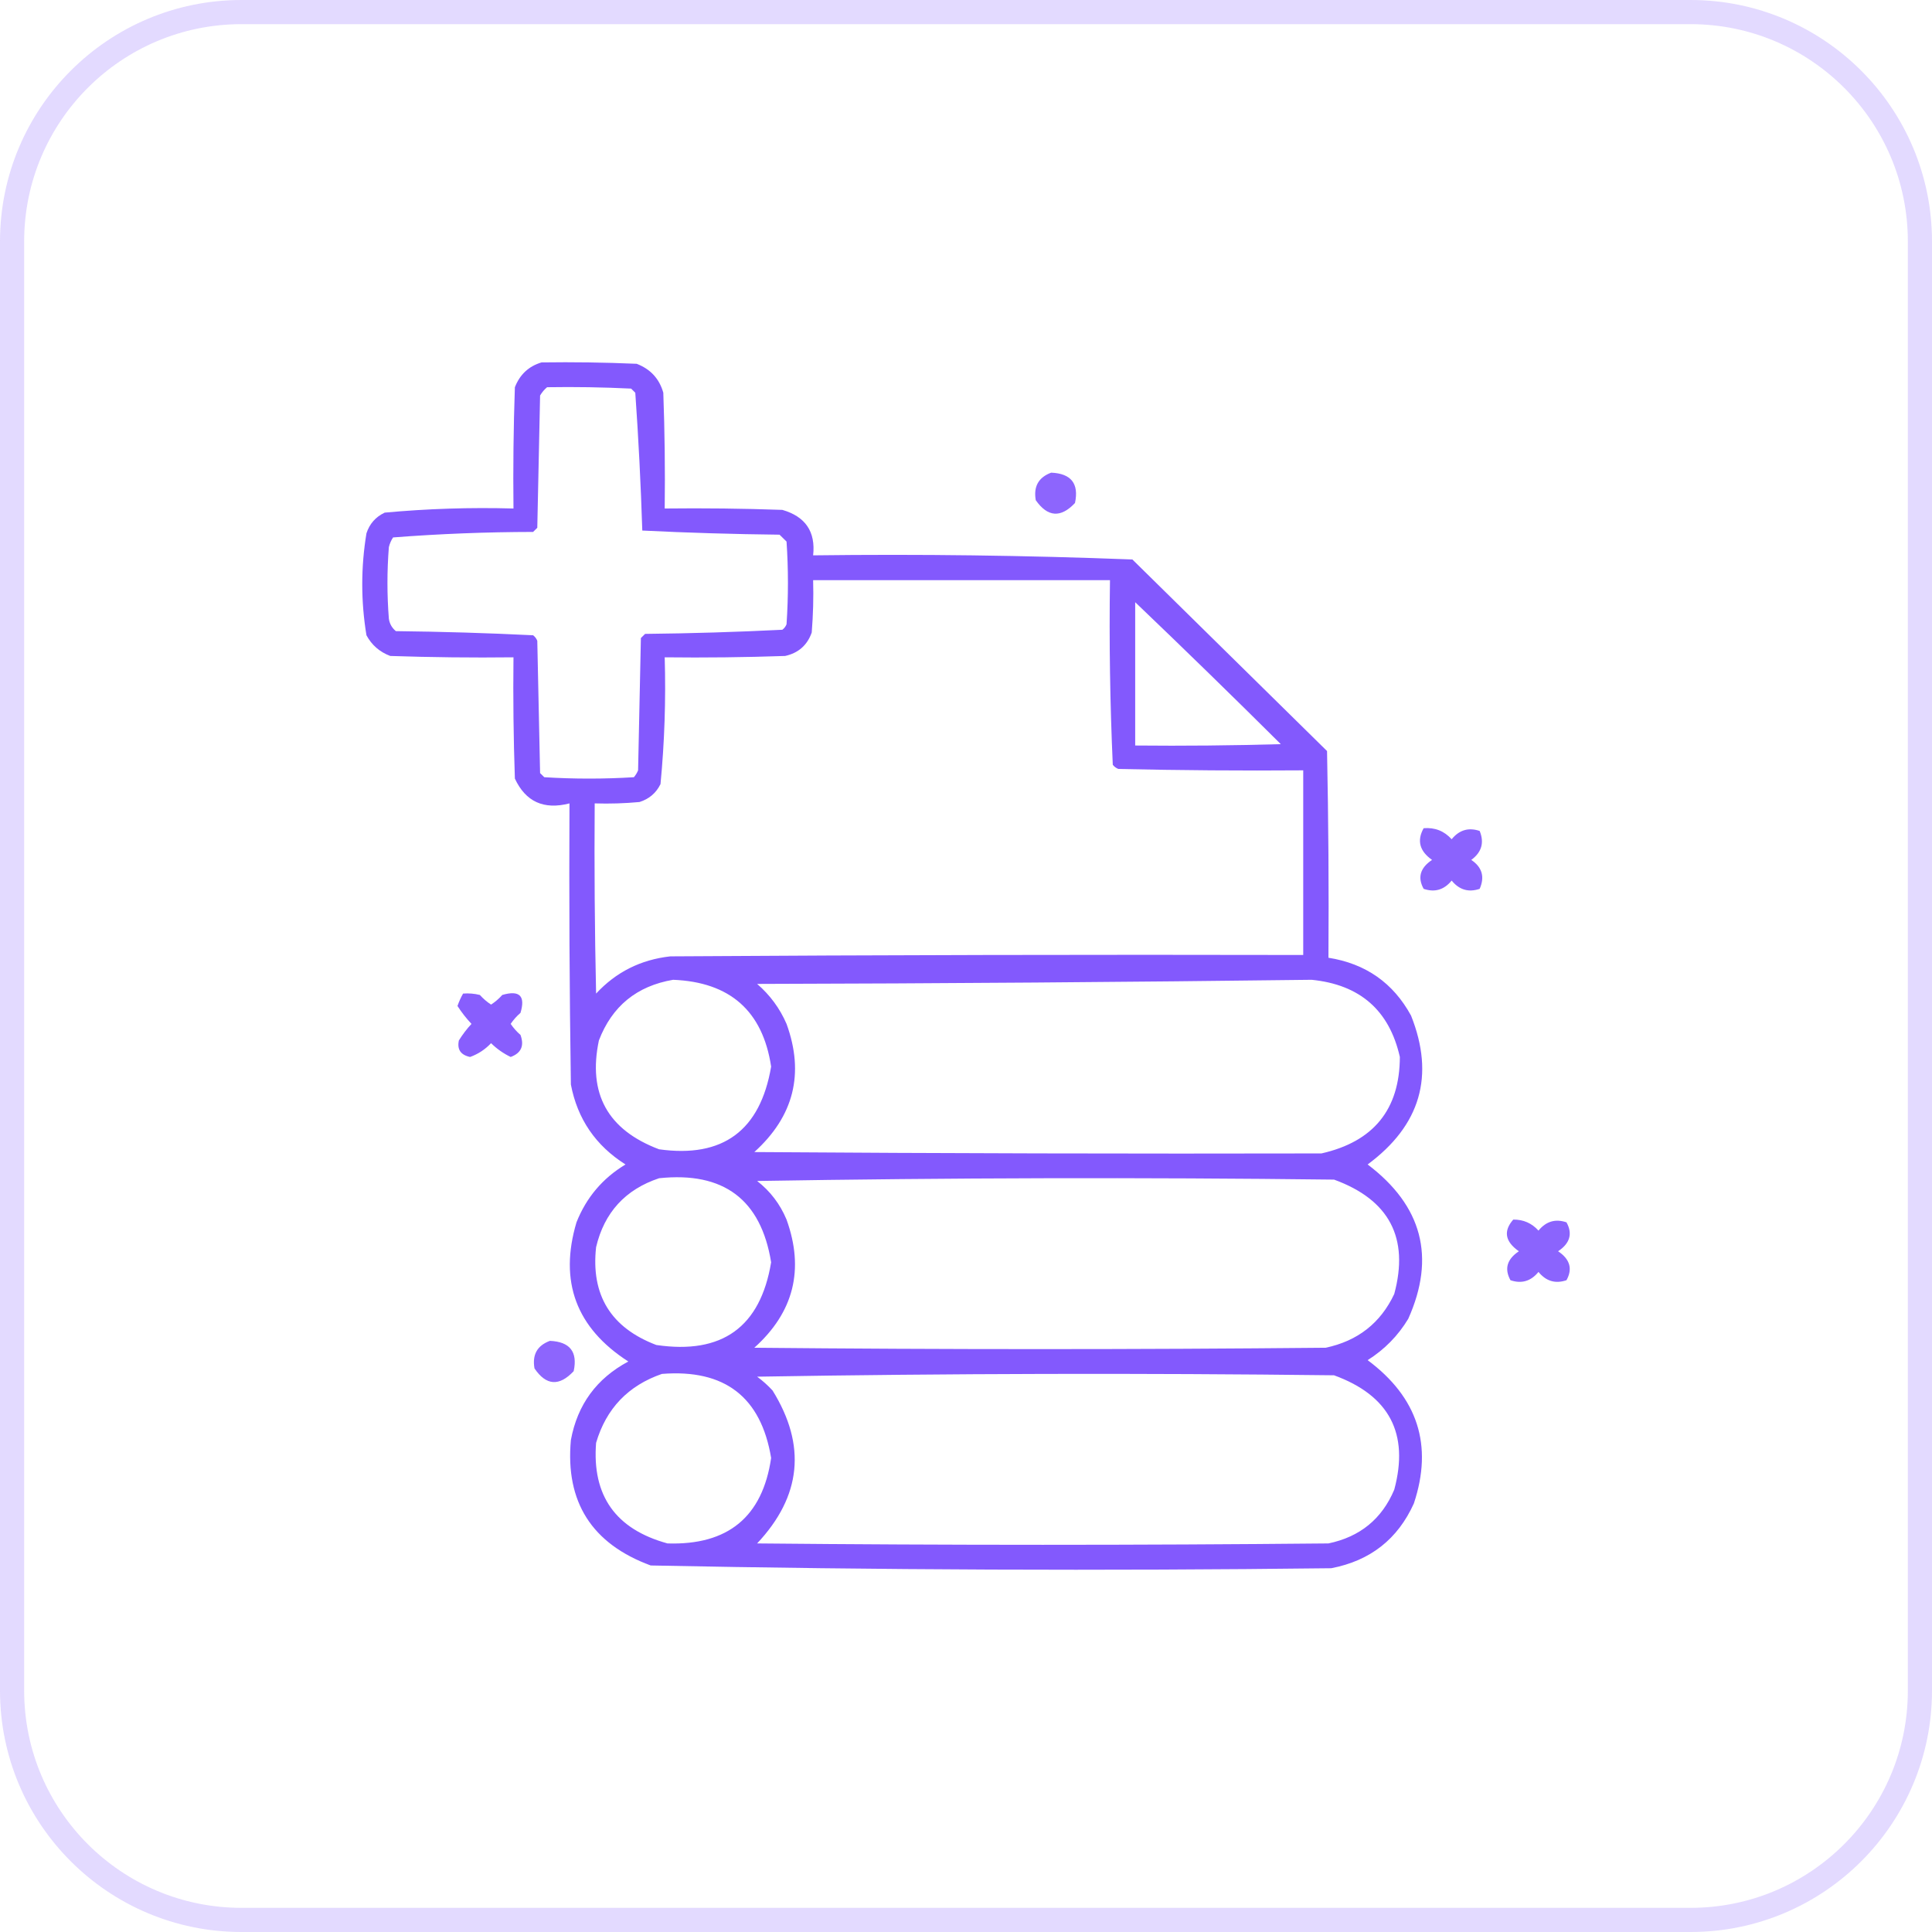
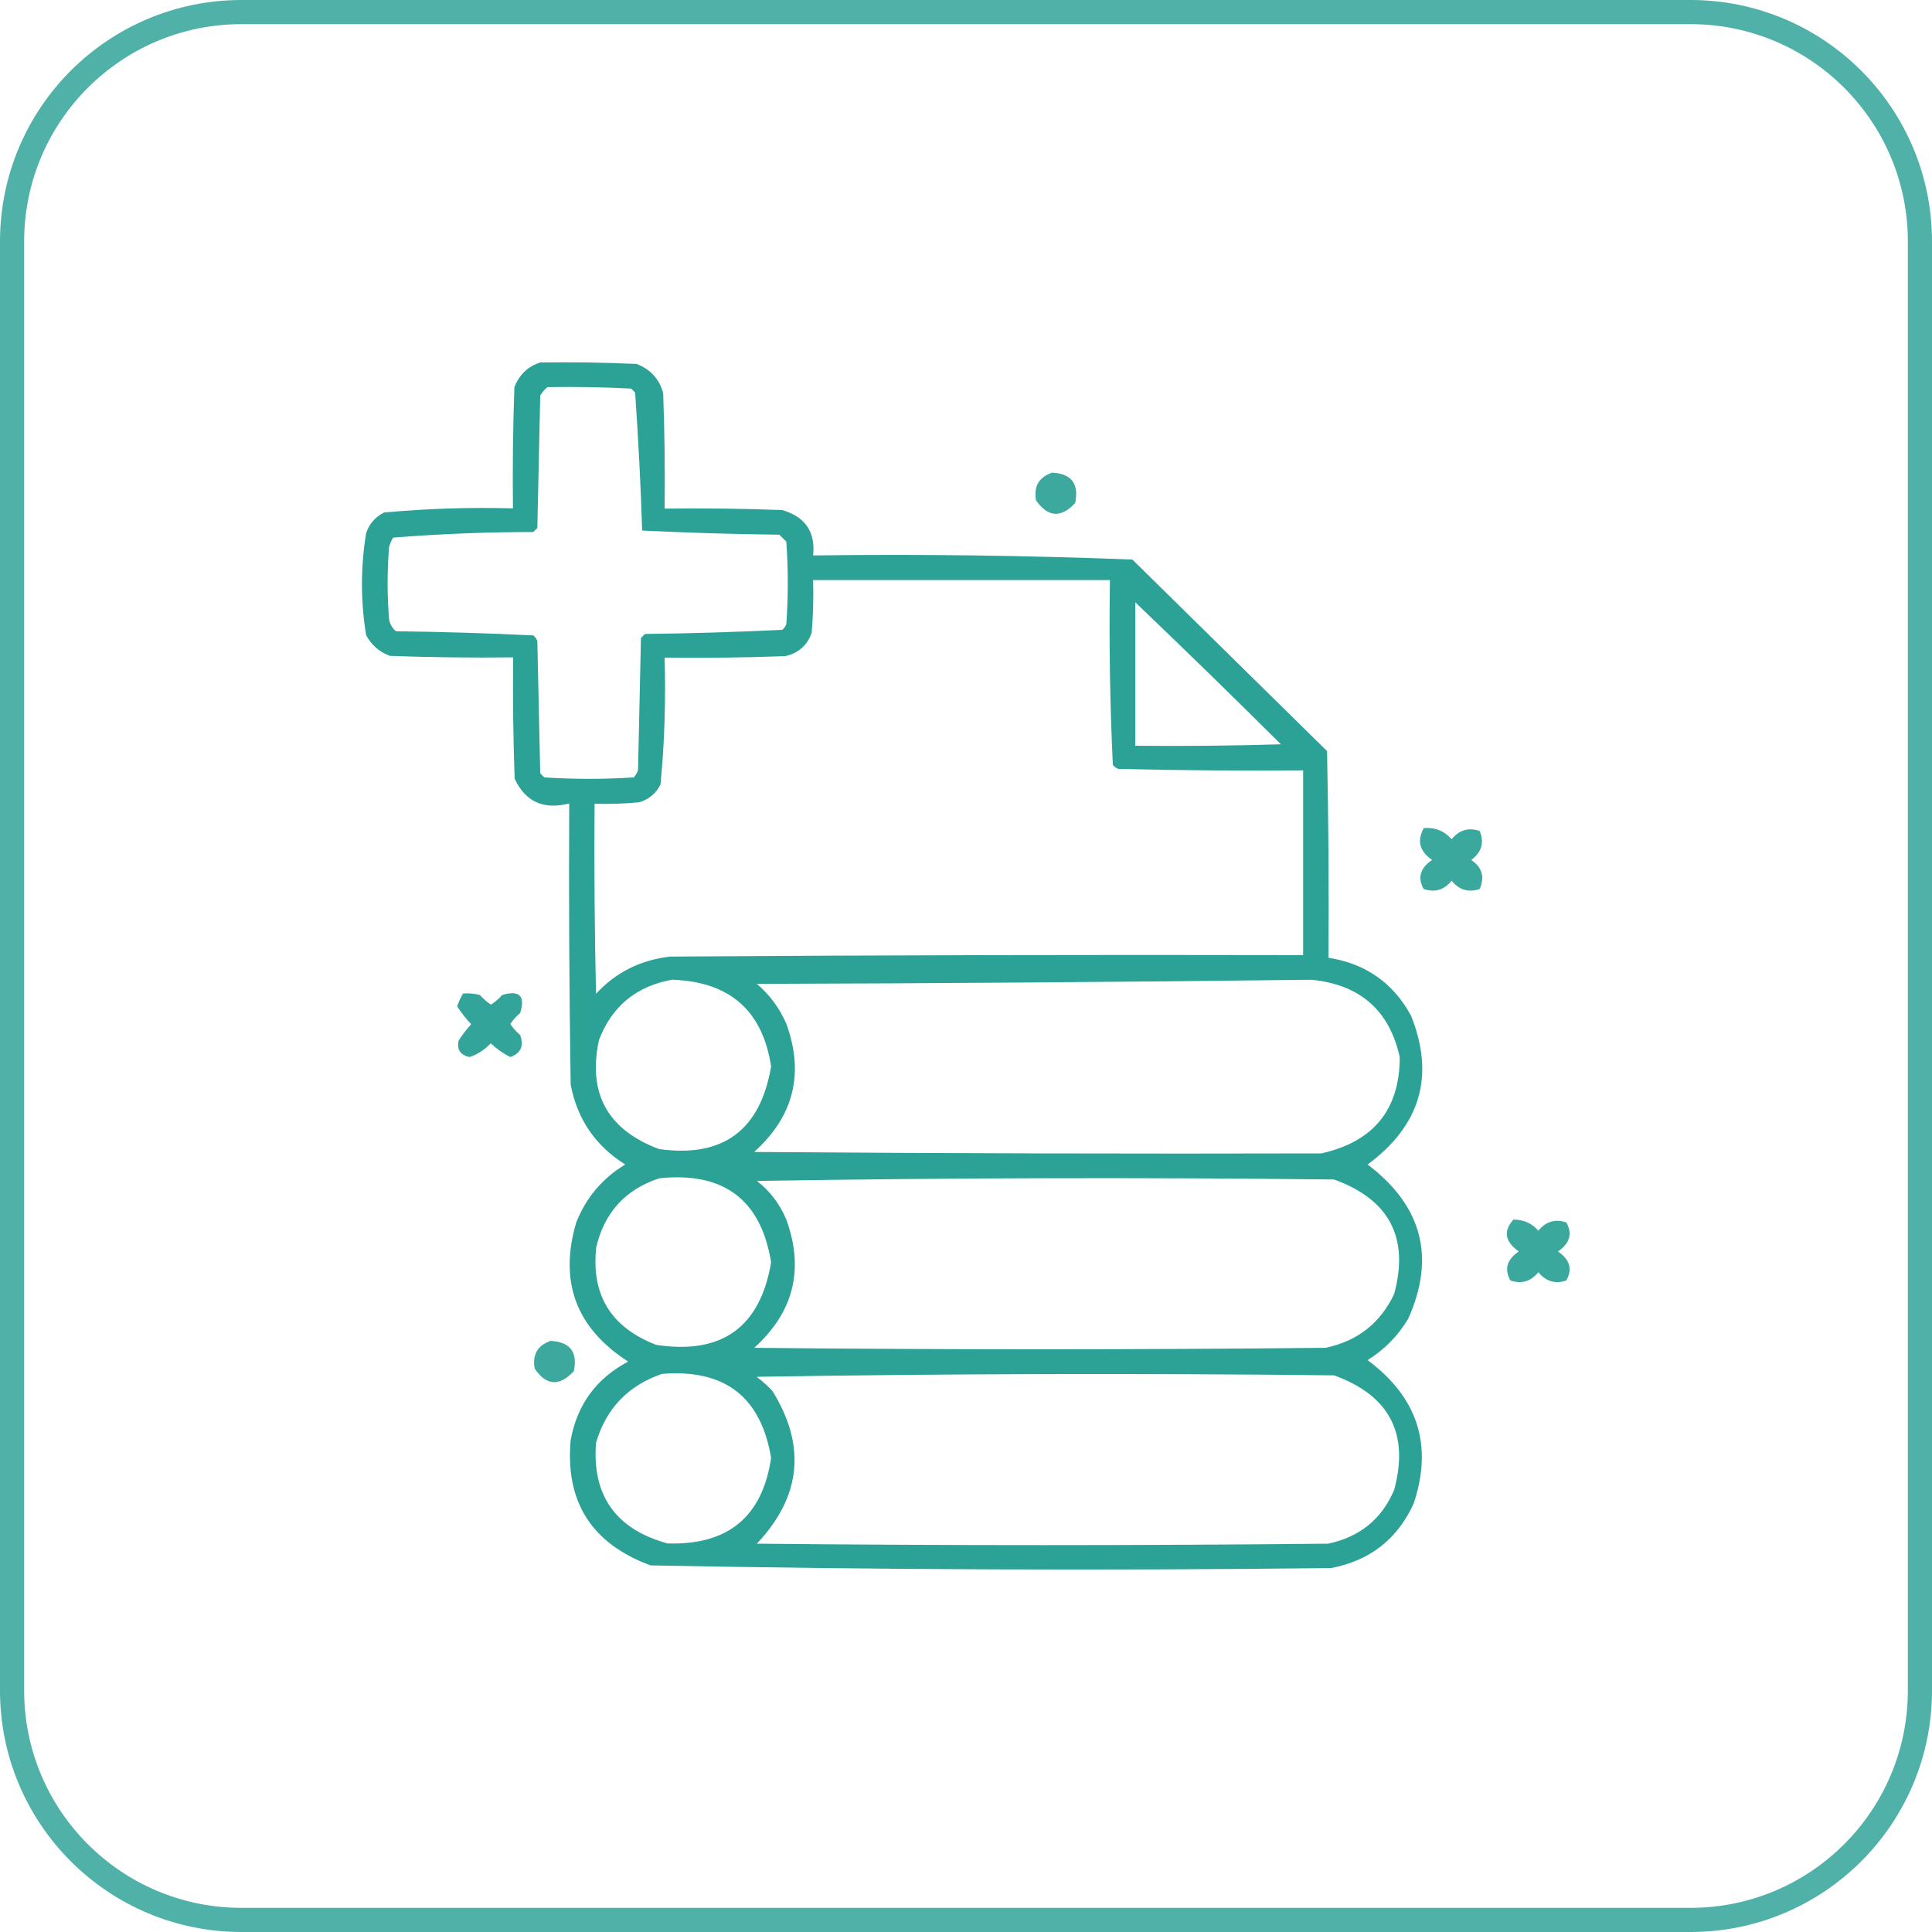
- <svg xmlns="http://www.w3.org/2000/svg" width="80" height="80" viewBox="0 0 80 80" fill="none">
-   <rect opacity="0.2" x="0.5" y="0.5" width="79" height="79" rx="9.5" stroke="#7444FD" />
-   <path opacity="0.888" fill-rule="evenodd" clip-rule="evenodd" d="M22.422 15.007C23.736 14.988 25.051 15.007 26.364 15.064C26.936 15.284 27.303 15.684 27.466 16.262C27.524 17.86 27.544 19.458 27.524 21.056C29.148 21.037 30.772 21.056 32.395 21.113C33.353 21.39 33.778 22.018 33.67 22.996C38.087 22.94 42.493 22.997 46.89 23.167C49.577 25.811 52.263 28.455 54.95 31.099C55.008 33.952 55.027 36.805 55.008 39.658C56.55 39.902 57.691 40.701 58.429 42.055C59.419 44.544 58.82 46.599 56.631 48.218C58.893 49.929 59.454 52.059 58.313 54.609C57.89 55.31 57.33 55.88 56.631 56.321C58.708 57.867 59.346 59.845 58.545 62.255C57.877 63.734 56.737 64.628 55.124 64.937C45.726 65.049 36.333 65.011 26.944 64.823C24.507 63.925 23.405 62.195 23.639 59.63C23.909 58.164 24.702 57.08 26.017 56.377C23.857 54.986 23.142 53.065 23.871 50.614C24.278 49.587 24.954 48.788 25.901 48.218C24.665 47.438 23.911 46.335 23.639 44.908C23.581 41.028 23.562 37.148 23.581 33.267C22.519 33.541 21.766 33.199 21.32 32.24C21.262 30.567 21.243 28.893 21.262 27.218C19.561 27.238 17.86 27.218 16.16 27.162C15.722 26.997 15.393 26.712 15.174 26.305C14.942 24.898 14.942 23.49 15.174 22.083C15.302 21.691 15.553 21.405 15.928 21.227C17.699 21.063 19.477 21.006 21.262 21.056C21.243 19.381 21.262 17.708 21.32 16.034C21.526 15.508 21.893 15.165 22.422 15.007ZM22.654 16.034C23.814 16.015 24.974 16.034 26.133 16.091C26.191 16.148 26.248 16.205 26.306 16.262C26.439 18.155 26.535 20.057 26.596 21.969C28.485 22.062 30.38 22.119 32.279 22.14C32.375 22.235 32.472 22.33 32.569 22.425C32.646 23.567 32.646 24.708 32.569 25.849C32.533 25.941 32.475 26.017 32.395 26.077C30.506 26.171 28.612 26.228 26.712 26.248C26.654 26.305 26.596 26.363 26.538 26.42C26.5 28.246 26.461 30.072 26.422 31.898C26.379 32.002 26.321 32.097 26.248 32.183C25.012 32.259 23.775 32.259 22.538 32.183C22.48 32.126 22.422 32.069 22.364 32.012C22.325 30.186 22.286 28.36 22.248 26.534C22.212 26.442 22.154 26.365 22.074 26.305C20.185 26.212 18.291 26.155 16.392 26.134C16.23 26.001 16.133 25.829 16.102 25.621C16.024 24.632 16.024 23.643 16.102 22.654C16.138 22.509 16.195 22.376 16.276 22.254C18.198 22.105 20.131 22.029 22.074 22.026C22.132 21.969 22.19 21.912 22.248 21.855C22.286 20.029 22.325 18.203 22.364 16.377C22.445 16.241 22.541 16.127 22.654 16.034ZM33.67 24.023C37.768 24.023 41.865 24.023 45.962 24.023C45.925 26.577 45.964 29.126 46.078 31.669C46.139 31.748 46.217 31.805 46.31 31.841C48.861 31.898 51.413 31.917 53.964 31.898C53.964 34.446 53.964 36.995 53.964 39.544C45.228 39.525 36.492 39.544 27.756 39.601C26.532 39.737 25.508 40.251 24.683 41.142C24.625 38.517 24.606 35.892 24.625 33.267C25.245 33.286 25.863 33.267 26.48 33.21C26.879 33.084 27.169 32.837 27.35 32.468C27.517 30.725 27.575 28.975 27.524 27.218C29.187 27.238 30.849 27.218 32.511 27.162C33.06 27.04 33.427 26.716 33.612 26.191C33.67 25.47 33.69 24.747 33.67 24.023ZM47.006 24.936C49.032 26.872 51.042 28.831 53.036 30.814C51.027 30.87 49.017 30.89 47.006 30.87C47.006 28.892 47.006 26.914 47.006 24.936ZM27.872 40.571C30.23 40.666 31.583 41.864 31.931 44.166C31.479 46.817 29.932 47.959 27.292 47.59C25.165 46.788 24.334 45.286 24.799 43.082C25.342 41.665 26.366 40.828 27.872 40.571ZM54.312 40.571C56.312 40.771 57.53 41.836 57.965 43.767C57.958 45.942 56.875 47.274 54.718 47.761C46.903 47.778 39.075 47.759 31.235 47.704C32.872 46.224 33.317 44.455 32.569 42.397C32.291 41.755 31.885 41.203 31.351 40.742C39.024 40.723 46.678 40.666 54.312 40.571ZM27.292 48.788C29.963 48.507 31.509 49.668 31.931 52.269C31.485 54.954 29.9 56.095 27.176 55.693C25.295 54.978 24.464 53.627 24.683 51.641C25.023 50.205 25.893 49.254 27.292 48.788ZM31.351 48.902C39.294 48.769 47.257 48.75 55.24 48.845C57.528 49.679 58.359 51.258 57.733 53.581C57.166 54.785 56.219 55.527 54.892 55.807C47.006 55.883 39.121 55.883 31.235 55.807C32.869 54.338 33.314 52.569 32.569 50.5C32.301 49.858 31.895 49.325 31.351 48.902ZM27.408 56.891C30.005 56.685 31.513 57.845 31.931 60.372C31.574 62.811 30.144 63.99 27.64 63.91C25.496 63.323 24.51 61.935 24.683 59.744C25.101 58.325 26.01 57.374 27.408 56.891ZM31.351 57.005C39.294 56.872 47.257 56.853 55.24 56.948C57.528 57.782 58.359 59.361 57.733 61.684C57.222 62.897 56.313 63.638 55.008 63.91C47.122 63.986 39.237 63.986 31.351 63.91C33.186 61.957 33.399 59.846 31.989 57.576C31.791 57.362 31.579 57.172 31.351 57.005Z" fill="#7444FD" />
-   <path opacity="0.823" fill-rule="evenodd" clip-rule="evenodd" d="M43.527 19.572C44.354 19.607 44.683 20.025 44.513 20.828C43.924 21.454 43.383 21.416 42.889 20.713C42.789 20.147 43.002 19.766 43.527 19.572Z" fill="#7444FD" />
-   <path opacity="0.835" fill-rule="evenodd" clip-rule="evenodd" d="M58.95 34.294C59.415 34.256 59.801 34.409 60.11 34.751C60.424 34.366 60.811 34.252 61.27 34.408C61.468 34.892 61.352 35.292 60.922 35.607C61.372 35.909 61.488 36.309 61.27 36.805C60.811 36.961 60.424 36.847 60.11 36.463C59.796 36.847 59.41 36.961 58.95 36.805C58.69 36.334 58.806 35.934 59.298 35.607C58.781 35.243 58.664 34.806 58.95 34.294Z" fill="#7444FD" />
-   <path opacity="0.859" fill-rule="evenodd" clip-rule="evenodd" d="M19.175 41.142C19.41 41.123 19.642 41.142 19.87 41.199C20.008 41.353 20.163 41.486 20.334 41.598C20.506 41.486 20.661 41.353 20.798 41.199C21.513 40.99 21.765 41.237 21.552 41.941C21.395 42.076 21.26 42.228 21.146 42.397C21.26 42.566 21.395 42.718 21.552 42.854C21.717 43.302 21.581 43.607 21.146 43.767C20.843 43.621 20.573 43.431 20.334 43.196C20.09 43.455 19.801 43.645 19.465 43.767C19.075 43.684 18.921 43.455 19.001 43.082C19.152 42.838 19.326 42.609 19.523 42.397C19.305 42.165 19.112 41.918 18.943 41.655C19.006 41.474 19.083 41.303 19.175 41.142Z" fill="#7444FD" />
-   <path opacity="0.831" fill-rule="evenodd" clip-rule="evenodd" d="M62.661 50.5C63.079 50.496 63.427 50.648 63.705 50.957C64.019 50.572 64.406 50.458 64.865 50.614C65.125 51.085 65.009 51.485 64.517 51.812C65.009 52.14 65.125 52.54 64.865 53.011C64.406 53.167 64.019 53.053 63.705 52.668C63.391 53.053 63.004 53.167 62.545 53.011C62.285 52.54 62.401 52.14 62.893 51.812C62.321 51.412 62.243 50.975 62.661 50.5Z" fill="#7444FD" />
-   <path opacity="0.823" fill-rule="evenodd" clip-rule="evenodd" d="M22.77 55.522C23.599 55.558 23.927 55.976 23.755 56.777C23.156 57.415 22.615 57.377 22.132 56.663C22.032 56.096 22.244 55.716 22.77 55.522Z" fill="#7444FD" />
+ <svg xmlns="http://www.w3.org/2000/svg" id="Capa_1" version="1.1" viewBox="0 0 80 80">
+   <defs>
+     <style>
+       .st0 {
+         fill: none;
+         opacity: .74;
+         stroke: #129689;
+       }
+ 
+       .st0, .st1, .st2, .st3, .st4, .st5 {
+         isolation: isolate;
+       }
+ 
+       .st1 {
+         opacity: .82;
+       }
+ 
+       .st1, .st2, .st3, .st4, .st5 {
+         fill: #129689;
+         fill-rule: evenodd;
+       }
+ 
+       .st2 {
+         opacity: .83;
+       }
+ 
+       .st3 {
+         opacity: .89;
+       }
+ 
+       .st4 {
+         opacity: .83;
+       }
+ 
+       .st5 {
+         opacity: .86;
+       }
+     </style>
+   </defs>
+   <rect class="st0" x=".5" y=".5" width="79" height="79" rx="9.5" ry="9.5" />
+   <path class="st3" d="M22.42,15.01c1.31-.02,2.63,0,3.94.06.57.22.94.62,1.1,1.2.06,1.6.08,3.2.06,4.79,1.62-.02,3.25,0,4.87.06.96.28,1.38.91,1.28,1.88,4.42-.06,8.82,0,13.22.17,2.69,2.64,5.37,5.29,8.06,7.93.06,2.85.08,5.71.06,8.56,1.54.24,2.68,1.04,3.42,2.4.99,2.49.39,4.54-1.8,6.16,2.26,1.71,2.82,3.84,1.68,6.39-.42.7-.98,1.27-1.68,1.71,2.08,1.55,2.71,3.52,1.91,5.93-.67,1.48-1.81,2.37-3.42,2.68-9.4.11-18.79.07-28.18-.11-2.44-.9-3.54-2.63-3.31-5.19.27-1.47,1.06-2.55,2.38-3.25-2.16-1.39-2.87-3.31-2.15-5.76.41-1.03,1.08-1.83,2.03-2.4-1.24-.78-1.99-1.88-2.26-3.31-.06-3.88-.08-7.76-.06-11.64-1.06.27-1.82-.07-2.26-1.03-.06-1.67-.08-3.35-.06-5.02-1.7.02-3.4,0-5.1-.06-.44-.16-.77-.45-.99-.86-.23-1.41-.23-2.82,0-4.22.13-.39.38-.68.75-.86,1.77-.16,3.55-.22,5.33-.17-.02-1.67,0-3.35.06-5.02.21-.53.57-.87,1.1-1.03ZM22.65,16.03c1.16-.02,2.32,0,3.48.06.06.06.12.11.17.17.13,1.89.23,3.79.29,5.71,1.89.09,3.78.15,5.68.17.1.1.19.19.29.29.08,1.14.08,2.28,0,3.42-.04.09-.09.17-.17.23-1.89.09-3.78.15-5.68.17-.06.06-.12.11-.17.17-.04,1.83-.08,3.65-.12,5.48-.04.1-.1.2-.17.29-1.24.08-2.47.08-3.71,0-.06-.06-.12-.11-.17-.17-.04-1.83-.08-3.65-.12-5.48-.04-.09-.09-.17-.17-.23-1.89-.09-3.78-.15-5.68-.17-.16-.13-.26-.3-.29-.51-.08-.99-.08-1.98,0-2.97.04-.14.09-.28.17-.4,1.92-.15,3.85-.23,5.8-.23.06-.06.12-.11.17-.17.04-1.83.08-3.65.12-5.48.08-.14.18-.25.29-.34ZM33.67,24.02h12.29c-.04,2.55,0,5.1.12,7.65.06.08.14.14.23.17,2.55.06,5.1.08,7.65.06v7.65c-8.74-.02-17.47,0-26.21.06-1.22.14-2.25.65-3.07,1.54-.06-2.62-.08-5.25-.06-7.87.62.02,1.24,0,1.86-.06.4-.13.69-.37.87-.74.17-1.74.22-3.49.17-5.25,1.66.02,3.32,0,4.99-.06.55-.12.92-.45,1.1-.97.06-.72.08-1.44.06-2.17ZM47.01,24.94c2.03,1.94,4.04,3.9,6.03,5.88-2.01.06-4.02.08-6.03.06v-5.93ZM27.87,40.57c2.36.09,3.71,1.29,4.06,3.59-.45,2.65-2,3.79-4.64,3.42-2.13-.8-2.96-2.3-2.49-4.51.54-1.42,1.57-2.25,3.07-2.51ZM54.31,40.57c2,.2,3.22,1.26,3.65,3.2,0,2.18-1.09,3.51-3.25,3.99-7.81.02-15.64,0-23.48-.06,1.64-1.48,2.08-3.25,1.33-5.31-.28-.64-.68-1.19-1.22-1.65,7.67-.02,15.33-.08,22.96-.17ZM27.29,48.79c2.67-.28,4.22.88,4.64,3.48-.45,2.68-2.03,3.83-4.75,3.42-1.88-.72-2.71-2.07-2.49-4.05.34-1.44,1.21-2.39,2.61-2.85ZM31.35,48.9c7.94-.13,15.91-.15,23.89-.06,2.29.83,3.12,2.41,2.49,4.74-.57,1.2-1.51,1.95-2.84,2.23-7.89.08-15.77.08-23.66,0,1.63-1.47,2.08-3.24,1.33-5.31-.27-.64-.67-1.18-1.22-1.6ZM27.41,56.89c2.6-.21,4.1.95,4.52,3.48-.36,2.44-1.79,3.62-4.29,3.54-2.14-.59-3.13-1.98-2.96-4.17.42-1.42,1.33-2.37,2.73-2.85ZM31.35,57.01c7.94-.13,15.91-.15,23.89-.06,2.29.83,3.12,2.41,2.49,4.74-.51,1.21-1.42,1.95-2.73,2.23-7.89.08-15.77.08-23.66,0,1.84-1.95,2.05-4.06.64-6.33-.2-.21-.41-.4-.64-.57Z" />
+   <path class="st1" d="M43.53,19.57c.83.03,1.16.45.99,1.26-.59.63-1.13.59-1.62-.11-.1-.57.11-.95.64-1.14Z" />
+   <path class="st2" d="M58.95,34.29c.46-.04.85.11,1.16.46.31-.38.7-.5,1.16-.34.2.48.08.88-.35,1.2.45.3.57.7.35,1.2-.46.16-.85.04-1.16-.34-.31.38-.7.5-1.16.34-.26-.47-.14-.87.35-1.2-.52-.36-.63-.8-.35-1.31Z" />
+   <path class="st5" d="M19.17,41.14c.24-.02.47,0,.7.06.14.15.29.29.46.4.17-.11.33-.25.46-.4.72-.21.97.04.75.74-.16.14-.29.29-.41.46.11.17.25.32.41.46.16.45.03.75-.41.91-.3-.15-.57-.34-.81-.57-.24.26-.53.45-.87.57-.39-.08-.54-.31-.46-.68.15-.24.33-.47.52-.68-.22-.23-.41-.48-.58-.74.06-.18.14-.35.23-.51Z" />
+   <path class="st4" d="M62.66,50.5c.42,0,.77.15,1.04.46.31-.38.7-.5,1.16-.34.26.47.14.87-.35,1.2.49.33.61.73.35,1.2-.46.16-.85.04-1.16-.34-.31.38-.7.5-1.16.34-.26-.47-.14-.87.35-1.2-.57-.4-.65-.84-.23-1.31Z" />
+   <path class="st1" d="M22.77,55.52c.83.04,1.16.45.99,1.26-.6.64-1.14.6-1.62-.11-.1-.57.11-.95.64-1.14Z" />
</svg>
